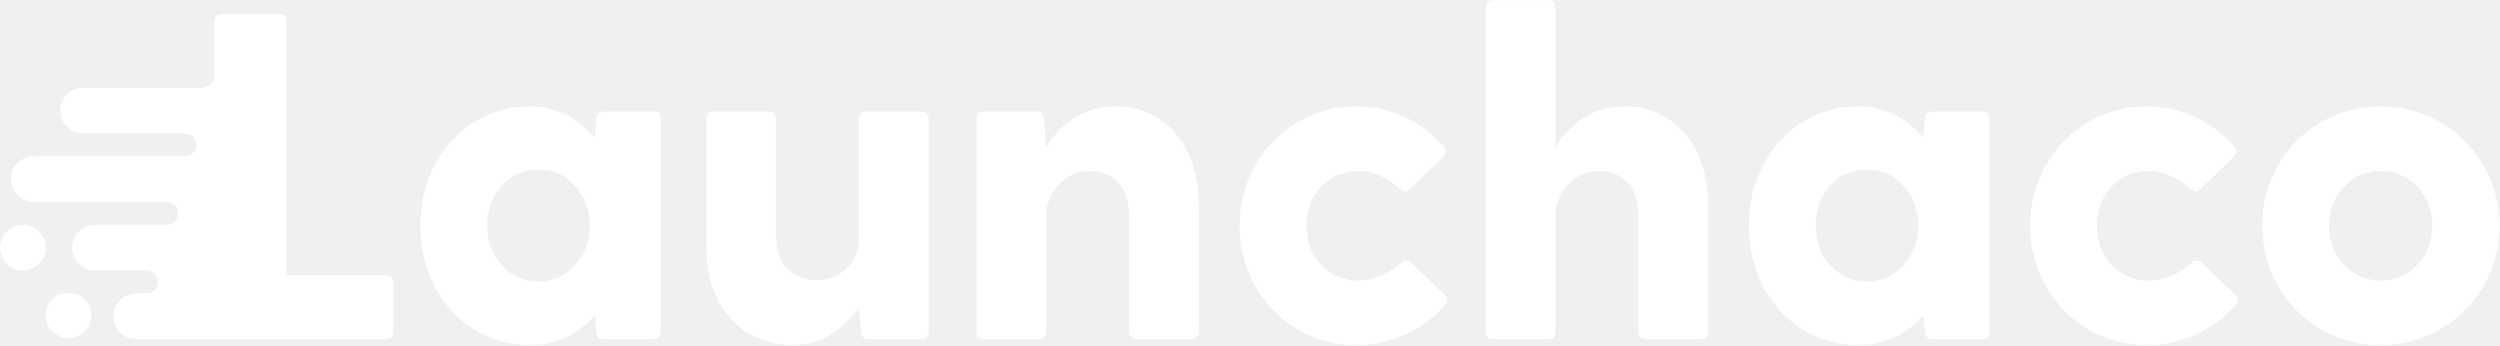
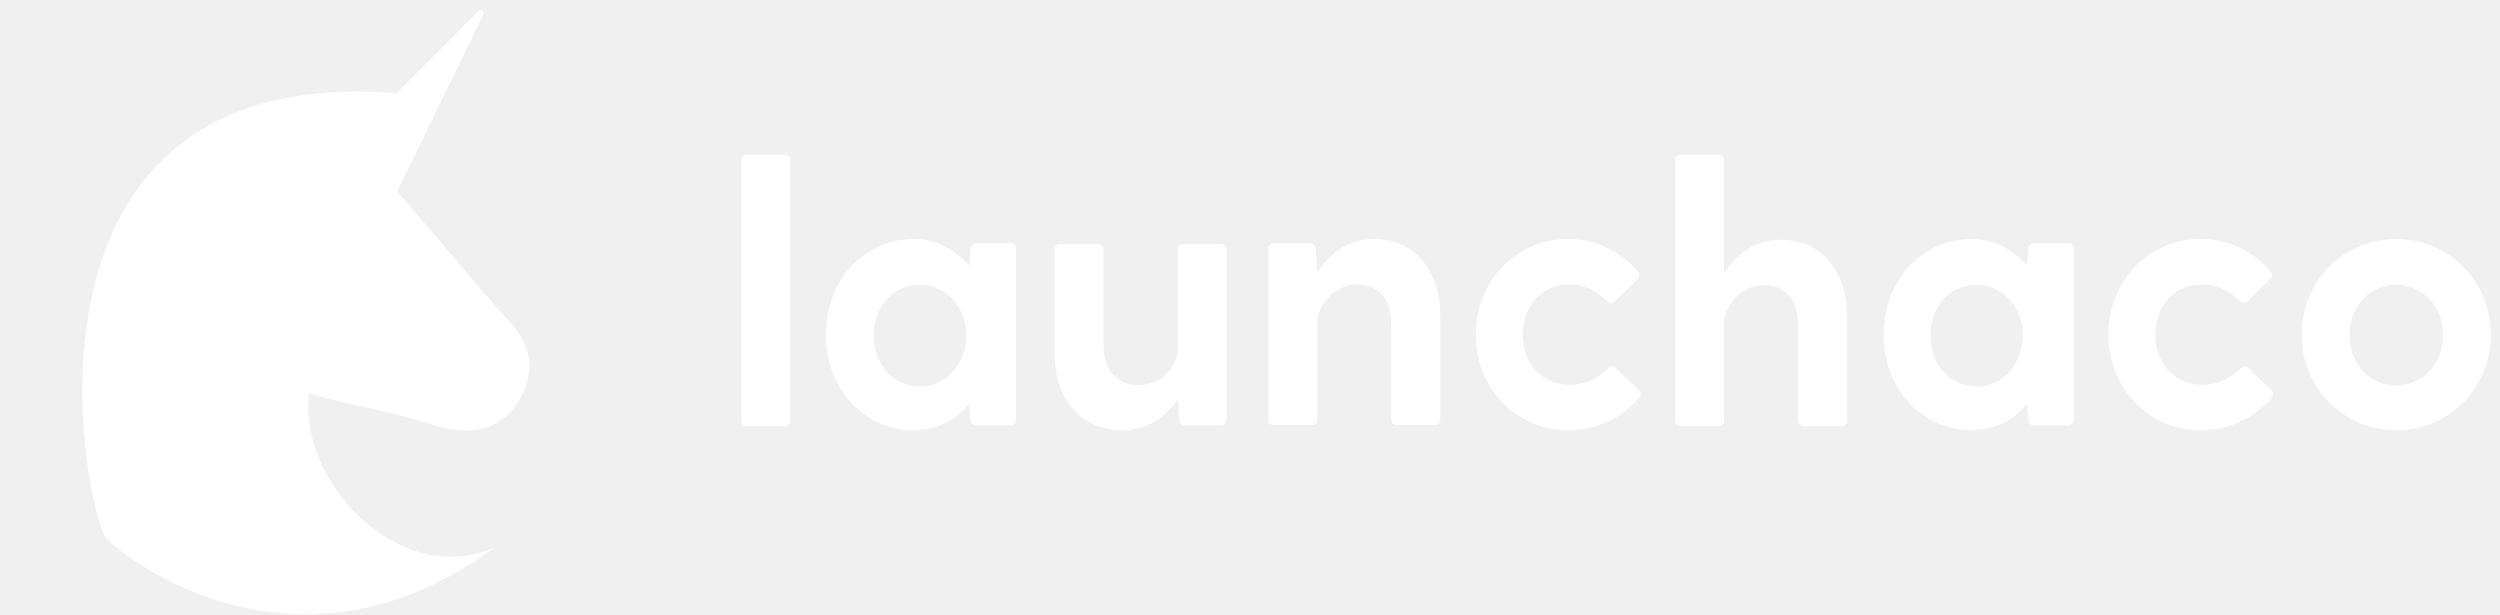
- <svg xmlns="http://www.w3.org/2000/svg" width="2736" height="378" viewBox="0 0 2736 378">
-   <path d="M234.512 221H138.5h43.994C189.4 221 195 226.595 195 233.5c0 6.904-5.602 12.5-12.506 12.5H138.5h96.012v50H103.998C90.192 296 79 284.81 79 271c0-13.807 11.188-25 24.998-25h130.514v-25zm0 75H132.5h27.994C167.4 296 173 301.595 173 308.5c0 6.904-5.602 12.5-12.506 12.5H132.5h102.012-85.504C135.188 321 124 332.193 124 346c0 13.81 11.196 25 25.008 25H422.98c2.37 0 4.233-.677 5.588-2.032 1.355-1.355 2.032-3.217 2.032-5.588v-54.356c0-2.37-.677-4.233-2.032-5.588-1.355-1.355-3.217-2.032-5.588-2.032H313.252V23.02c0-2.37-.677-4.233-2.032-5.588-1.355-1.355-3.217-2.032-5.588-2.032h-63.5c-2.37 0-4.233.677-5.588 2.032-1.355 1.355-2.032 3.217-2.032 5.588v62.648C232.92 91.619 227.496 96 221.039 96h-58.267 71.74-143.51C77.2 96 66 107.193 66 121c0 13.81 11.194 25 25.003 25h143.509H153.5h48.994C209.4 146 215 151.595 215 158.5c0 6.904-5.602 12.5-12.506 12.5H153.5h81.012v50H37.009C23.197 221 12 209.81 12 196c0-13.807 11.196-25 25.01-25h197.502v-25zM82.023 321C92.411 324.035 100 333.631 100 345c0 13.807-11.193 25-25 25s-25-11.193-25-25c0-11.369 7.589-20.965 17.977-24h14.046zM25 296c13.807 0 25-11.193 25-25s-11.193-25-25-25-25 11.193-25 25 11.193 25 25 25zm696.176-171.888c1.355 1.355 2.032 3.217 2.032 5.588v233.68c0 2.37-.677 4.233-2.032 5.588-1.355 1.355-3.217 2.032-5.588 2.032h-55.372c-4.403 0-6.943-2.54-7.62-7.62l-1.524-18.288c-19.304 21.675-43.01 32.512-71.12 32.512-22.69 0-43.18-5.757-61.468-17.272-18.288-11.515-32.597-27.263-42.926-47.244-10.33-19.981-15.494-41.995-15.494-66.04 0-24.045 5.165-46.059 15.494-66.04 10.33-19.981 24.638-35.73 42.926-47.244 18.288-11.515 38.777-17.272 61.468-17.272 27.432 0 51.139 11.345 71.12 34.036l1.524-20.828c.677-5.08 3.217-7.62 7.62-7.62h55.372c2.37 0 4.233.677 5.588 2.032zm-91.694 165.862c10.668-12.023 16.002-26.5 16.002-43.434 0-16.595-5.334-30.903-16.002-42.926-10.668-12.023-23.96-18.034-39.878-18.034-16.256 0-29.718 5.842-40.386 17.526-10.668 11.684-16.002 26.162-16.002 43.434 0 17.61 5.334 32.258 16.002 43.942 10.668 11.684 24.13 17.526 40.386 17.526 15.917 0 29.21-6.011 39.878-18.034zm384.81-165.862c1.355 1.355 2.032 3.217 2.032 5.588v233.68c0 2.37-.677 4.233-2.032 5.588-1.355 1.355-3.217 2.032-5.588 2.032h-58.928c-4.403 0-6.943-2.54-7.62-7.62l-2.032-26.924c-8.805 12.53-19.389 22.521-31.75 29.972-12.361 7.45-25.823 11.176-40.386 11.176-18.288 0-34.629-4.318-49.022-12.954-14.393-8.636-25.654-21.082-33.782-37.338-8.128-16.256-12.192-35.221-12.192-56.896V129.7c0-2.37.677-4.233 2.032-5.588 1.355-1.355 3.217-2.032 5.588-2.032h60.96c2.37 0 4.233.677 5.588 2.032 1.355 1.355 2.032 3.217 2.032 5.588v125.476c0 18.288 4.318 31.411 12.954 39.37 8.636 7.959 18.88 11.938 30.734 11.938 14.901 0 26.5-4.657 34.798-13.97 8.297-9.313 12.446-19.389 12.446-30.226V129.7c0-2.37.677-4.233 2.032-5.588 1.355-1.355 3.217-2.032 5.588-2.032h60.96c2.37 0 4.233.677 5.588 2.032zm253.238 5.334c13.716 8.636 24.553 21.082 32.512 37.338s11.938 35.221 11.938 56.896v139.7c0 2.37-.677 4.233-2.032 5.588-1.355 1.355-3.217 2.032-5.588 2.032h-60.96c-2.37 0-4.233-.677-5.588-2.032-1.355-1.355-2.032-3.217-2.032-5.588V238.92c0-18.288-4.149-31.496-12.446-39.624-8.297-8.128-18.373-12.192-30.226-12.192-10.499 0-19.389 2.794-26.67 8.382-7.281 5.588-12.7 12.023-16.256 19.304-3.556 7.281-5.334 13.293-5.334 18.034V363.38c0 2.37-.677 4.233-2.032 5.588-1.355 1.355-3.217 2.032-5.588 2.032h-60.96c-2.37 0-4.233-.677-5.588-2.032-1.355-1.355-2.032-3.217-2.032-5.588V129.7c0-2.37.677-4.233 2.032-5.588 1.355-1.355 3.217-2.032 5.588-2.032h58.928c4.403 0 6.943 2.54 7.62 7.62l2.032 31.496c8.467-13.885 19.135-24.807 32.004-32.766 12.87-7.959 27.77-11.938 44.704-11.938 16.933 0 32.258 4.318 45.974 12.954zm265.938 158.242c1.693-1.693 3.556-2.54 5.588-2.54 2.37 0 4.233.847 5.588 2.54l36.576 35.052c1.693 1.693 2.54 3.556 2.54 5.588s-.677 3.725-2.032 5.08c-11.853 13.885-26.247 24.723-43.18 32.512-16.933 7.79-35.052 11.684-54.356 11.684-23.368 0-44.789-5.757-64.262-17.272-19.473-11.515-34.883-27.263-46.228-47.244-11.345-19.981-17.018-41.995-17.018-66.04 0-24.045 5.673-46.059 17.018-66.04 11.345-19.981 26.755-35.73 46.228-47.244 19.473-11.515 40.894-17.272 64.262-17.272 18.965 0 36.745 3.895 53.34 11.684 16.595 7.79 30.819 18.627 42.672 32.512 1.355 1.355 2.032 3.048 2.032 5.08s-.847 3.895-2.54 5.588l-36.576 35.56c-1.693 1.693-3.387 2.54-5.08 2.54-2.032 0-4.064-1.016-6.096-3.048-14.563-12.87-29.803-19.304-45.72-19.304-16.256 0-29.718 5.673-40.386 17.018-10.668 11.345-16.002 25.654-16.002 42.926 0 17.272 5.334 31.58 16.002 42.926 10.668 11.345 24.13 17.018 40.386 17.018 16.595 0 32.343-6.435 47.244-19.304zm291.338-158.242c13.716 8.636 24.553 21.082 32.512 37.338s11.938 35.221 11.938 56.896v139.7c0 2.37-.677 4.233-2.032 5.588-1.355 1.355-3.217 2.032-5.588 2.032h-60.96c-2.37 0-4.233-.677-5.588-2.032-1.355-1.355-2.032-3.217-2.032-5.588V238.92c0-18.288-4.149-31.496-12.446-39.624-8.297-8.128-18.373-12.192-30.226-12.192-10.499 0-19.389 2.794-26.67 8.382-7.281 5.588-12.7 12.023-16.256 19.304-3.556 7.281-5.334 13.293-5.334 18.034V363.38c0 2.37-.677 4.233-2.032 5.588-1.355 1.355-3.217 2.032-5.588 2.032h-60.96c-2.37 0-4.233-.677-5.588-2.032-1.355-1.355-2.032-3.217-2.032-5.588V7.78c0-2.37.677-4.233 2.032-5.588 1.355-1.355 3.217-2.032 5.588-2.032h60.96c2.37 0 4.233.677 5.588 2.032 1.355 1.355 2.032 3.217 2.032 5.588v153.416c8.467-13.885 19.135-24.807 32.004-32.766 12.87-7.959 27.77-11.938 44.704-11.938 16.933 0 32.258 4.318 45.974 12.954zm350.266-5.334c1.355 1.355 2.032 3.217 2.032 5.588v233.68c0 2.37-.677 4.233-2.032 5.588-1.355 1.355-3.217 2.032-5.588 2.032h-55.372c-4.403 0-6.943-2.54-7.62-7.62l-1.524-18.288c-19.304 21.675-43.01 32.512-71.12 32.512-22.69 0-43.18-5.757-61.468-17.272-18.288-11.515-32.597-27.263-42.926-47.244-10.33-19.981-15.494-41.995-15.494-66.04 0-24.045 5.165-46.059 15.494-66.04 10.33-19.981 24.638-35.73 42.926-47.244 18.288-11.515 38.777-17.272 61.468-17.272 27.432 0 51.139 11.345 71.12 34.036l1.524-20.828c.677-5.08 3.217-7.62 7.62-7.62h55.372c2.37 0 4.233.677 5.588 2.032zm-91.694 165.862c10.668-12.023 16.002-26.5 16.002-43.434 0-16.595-5.334-30.903-16.002-42.926-10.668-12.023-23.96-18.034-39.878-18.034-16.256 0-29.718 5.842-40.386 17.526-10.668 11.684-16.002 26.162-16.002 43.434 0 17.61 5.334 32.258 16.002 43.942 10.668 11.684 24.13 17.526 40.386 17.526 15.917 0 29.21-6.011 39.878-18.034zm315.214-2.286c1.693-1.693 3.556-2.54 5.588-2.54 2.37 0 4.233.847 5.588 2.54l36.576 35.052c1.693 1.693 2.54 3.556 2.54 5.588s-.677 3.725-2.032 5.08c-11.853 13.885-26.247 24.723-43.18 32.512-16.933 7.79-35.052 11.684-54.356 11.684-23.368 0-44.789-5.757-64.262-17.272-19.473-11.515-34.883-27.263-46.228-47.244-11.345-19.981-17.018-41.995-17.018-66.04 0-24.045 5.673-46.059 17.018-66.04 11.345-19.981 26.755-35.73 46.228-47.244 19.473-11.515 40.894-17.272 64.262-17.272 18.965 0 36.745 3.895 53.34 11.684 16.595 7.79 30.819 18.627 42.672 32.512 1.355 1.355 2.032 3.048 2.032 5.08s-.847 3.895-2.54 5.588l-36.576 35.56c-1.693 1.693-3.387 2.54-5.08 2.54-2.032 0-4.064-1.016-6.096-3.048-14.563-12.87-29.803-19.304-45.72-19.304-16.256 0-29.718 5.673-40.386 17.018-10.668 11.345-16.002 25.654-16.002 42.926 0 17.272 5.334 31.58 16.002 42.926 10.668 11.345 24.13 17.018 40.386 17.018 16.595 0 32.343-6.435 47.244-19.304zm141.478 72.644c-19.812-11.515-35.475-27.263-46.99-47.244-11.515-19.981-17.272-41.995-17.272-66.04 0-24.045 5.757-46.059 17.272-66.04 11.515-19.981 27.178-35.73 46.99-47.244 19.812-11.515 41.571-17.272 65.278-17.272 23.707 0 45.466 5.757 65.278 17.272 19.812 11.515 35.56 27.263 47.244 47.244 11.684 19.981 17.526 41.995 17.526 66.04 0 24.045-5.842 46.059-17.526 66.04-11.684 19.981-27.432 35.73-47.244 47.244-19.812 11.515-41.571 17.272-65.278 17.272-23.707 0-45.466-5.757-65.278-17.272zm105.41-70.358c10.837-11.345 16.256-25.654 16.256-42.926 0-17.272-5.419-31.58-16.256-42.926-10.837-11.345-24.215-17.018-40.132-17.018-15.579 0-28.871 5.673-39.878 17.018-11.007 11.345-16.51 25.654-16.51 42.926 0 17.272 5.503 31.58 16.51 42.926 11.007 11.345 24.3 17.018 39.878 17.018 15.917 0 29.295-5.673 40.132-17.018z" fill="#FFF" fill-rule="evenodd" />
+ <svg xmlns="http://www.w3.org/2000/svg" width="2458" height="604">
+   <g fill="#FFF" fill-rule="evenodd">
+     <path d="M475.218 14.243l-84.73 174.06-44.904-51.92 124.81-125.567a3 3 0 0 1 4.824 3.427z" />
+     <path d="M486.175 538.267c-93.718 41.2-193.743-65.555-182.304-151.577 39.792 11.846 70.318 15.098 120.155 30.44 35.564 11.636 63.123 7.243 81.884-17.098 18.76-24.342 19.998-53.032 0-78.106-73.378-83.114 0 0-159.87-185.688l44.439-44.655C1.023 60.825 79.842 487.925 104.172 529.733c60.958 53.609 214.514 131.86 382.003 8.534z" />
+     <path d="M149.513 292.064l-.513-.243c0 87.304 67.225 330.353 337 248.26-93.396 41.17-193.058-65.033-182.37-151.124-12.838 5.076-26.827 7.864-41.466 7.864-59.581 0-108.387-46.19-112.65-104.757z" />
+     <circle cx="335.5" cy="233.5" r="29.5" />
+     <circle cx="335.5" cy="233.5" r="29.5" />
+     <path d="M729 157.486v256.028c0 3.291 2.182 5.486 5.455 5.486h37.09c3.273 0 5.455-2.195 5.455-5.486V157.486c0-3.291-2.182-5.486-5.455-5.486h-37.09c-3.273 0-5.455 2.195-5.455 5.486zm264.51 81.537c3.294 0 5.49 2.195 5.49 5.487v168.249c0 3.292-2.196 5.486-5.49 5.486h-33.667c-3.293 0-5.123-2.194-5.489-5.486l-1.464-15.362C940.082 412.393 922.15 423 898.73 423c-50.135 0-86.73-41.696-86.73-94s36.595-94 86.73-94c22.689 0 40.986 10.973 54.526 26.335l1.098-16.825c.366-3.292 2.196-5.487 5.49-5.487h33.667zM904.682 380C930.785 380 950 356.642 950 329.635S930.785 280 904.681 280C878.215 280 859 301.168 859 329.635 859 358.467 878.215 380 904.681 380zm295.856-140h-37.151c-3.278 0-5.464 2.183-5.464 5.457v98.595c0 12.733-12.747 34.562-38.607 34.562-17.119 0-34.237-10.187-34.237-39.656v-93.5c0-3.275-2.186-5.458-5.464-5.458h-37.15c-3.279 0-5.464 2.183-5.464 5.457V347.69c0 47.66 27.681 75.31 67.746 75.31 22.582 0 40.793-12.734 53.176-30.197l1.457 20.01c.365 3.274 2.186 5.457 5.464 5.457h35.694c3.278 0 5.463-2.183 5.463-5.457V245.457c0-3.274-2.185-5.457-5.463-5.457zm150.995-5c-25.86 0-44.8 14.246-56.454 33.24v-.366l-1.457-23.377c-.365-3.287-2.186-5.479-5.464-5.479h-35.694c-3.278 0-5.463 2.192-5.463 5.479v168.024c0 3.287 2.185 5.479 5.463 5.479h37.151c3.278 0 5.464-2.192 5.464-5.479v-97.892c0-8.401 12.383-35.066 39.336-35.066 17.483 0 33.508 10.227 33.508 39.814v93.144c0 3.287 2.186 5.479 5.464 5.479h37.15c3.279 0 5.464-2.192 5.464-5.479v-101.91c0-47.85-28.045-75.611-64.468-75.611zm191.358 143.377c-26.877 0-45.763-21.214-45.763-49.377 0-28.163 18.886-49.377 45.763-49.377 16.345 0 26.877 6.949 37.047 16.093 2.906 2.56 5.448 2.926 7.99.366l22.156-21.58c2.18-2.195 2.543-5.12.363-7.681-16.707-19.385-41.042-31.821-68.645-31.821-51.212 0-90.801 41.33-90.801 94s39.59 94 90.8 94c28.33 0 53.029-12.436 69.736-31.821 2.18-2.56 1.816-5.486-.363-7.68l-22.156-21.215c-2.542-2.56-5.085-2.56-7.99 0-10.17 9.144-21.066 16.093-38.137 16.093zm208.642-142.62c-25.86 0-44.8 14.265-56.454 33.284V157.486c0-3.291-2.186-5.486-5.464-5.486h-37.15c-3.279 0-5.464 2.195-5.464 5.486v256.028c0 3.291 2.185 5.486 5.463 5.486h37.151c3.278 0 5.464-2.195 5.464-5.486v-98.022c0-8.413 12.383-35.113 39.336-35.113 17.483 0 33.508 10.242 33.508 39.868v93.267c0 3.291 2.186 5.486 5.464 5.486h37.15c3.279 0 5.464-2.195 5.464-5.486V311.468c0-47.913-28.045-75.71-64.468-75.71zm281.979 3.266c3.293 0 5.489 2.195 5.489 5.487v168.249c0 3.292-2.196 5.486-5.49 5.486h-33.667c-3.293 0-5.123-2.194-5.489-5.486l-1.464-15.362c-12.808 14.996-30.74 25.603-54.16 25.603-50.135 0-86.73-41.696-86.73-94s36.595-94 86.73-94c22.689 0 40.986 10.973 54.526 26.335l1.098-16.825c.366-3.292 2.196-5.487 5.49-5.487h33.667zM1943.68 380c26.104 0 45.319-23.358 45.319-50.365S1969.785 280 1943.681 280c-26.466 0-45.681 21.168-45.681 49.635 0 28.832 19.215 50.365 45.681 50.365zm221.21-1.623c-26.878 0-45.764-21.214-45.764-49.377 0-28.163 18.886-49.377 45.763-49.377 16.345 0 26.878 6.949 37.047 16.093 2.906 2.56 5.448 2.926 7.99.366l22.156-21.58c2.18-2.195 2.543-5.12.363-7.681C2215.738 247.436 2191.403 235 2163.8 235c-51.212 0-90.801 41.33-90.801 94s39.59 94 90.8 94c28.33 0 53.029-12.436 69.736-31.821 2.18-2.56 1.816-5.486-.363-7.68l-22.156-21.215c-2.542-2.56-5.085-2.56-7.99 0-10.17 9.144-21.066 16.093-38.137 16.093zM2356 423c-51.626 0-93-41.33-93-94s41.374-94 93-94 93 41.33 93 94-41.374 94-93 94zm0-44c25.354 0 46-20.533 46-49.5s-20.646-49.5-46-49.5c-25.717 0-46 20.533-46 49.5s20.283 49.5 46 49.5z" />
+   </g>
</svg>
